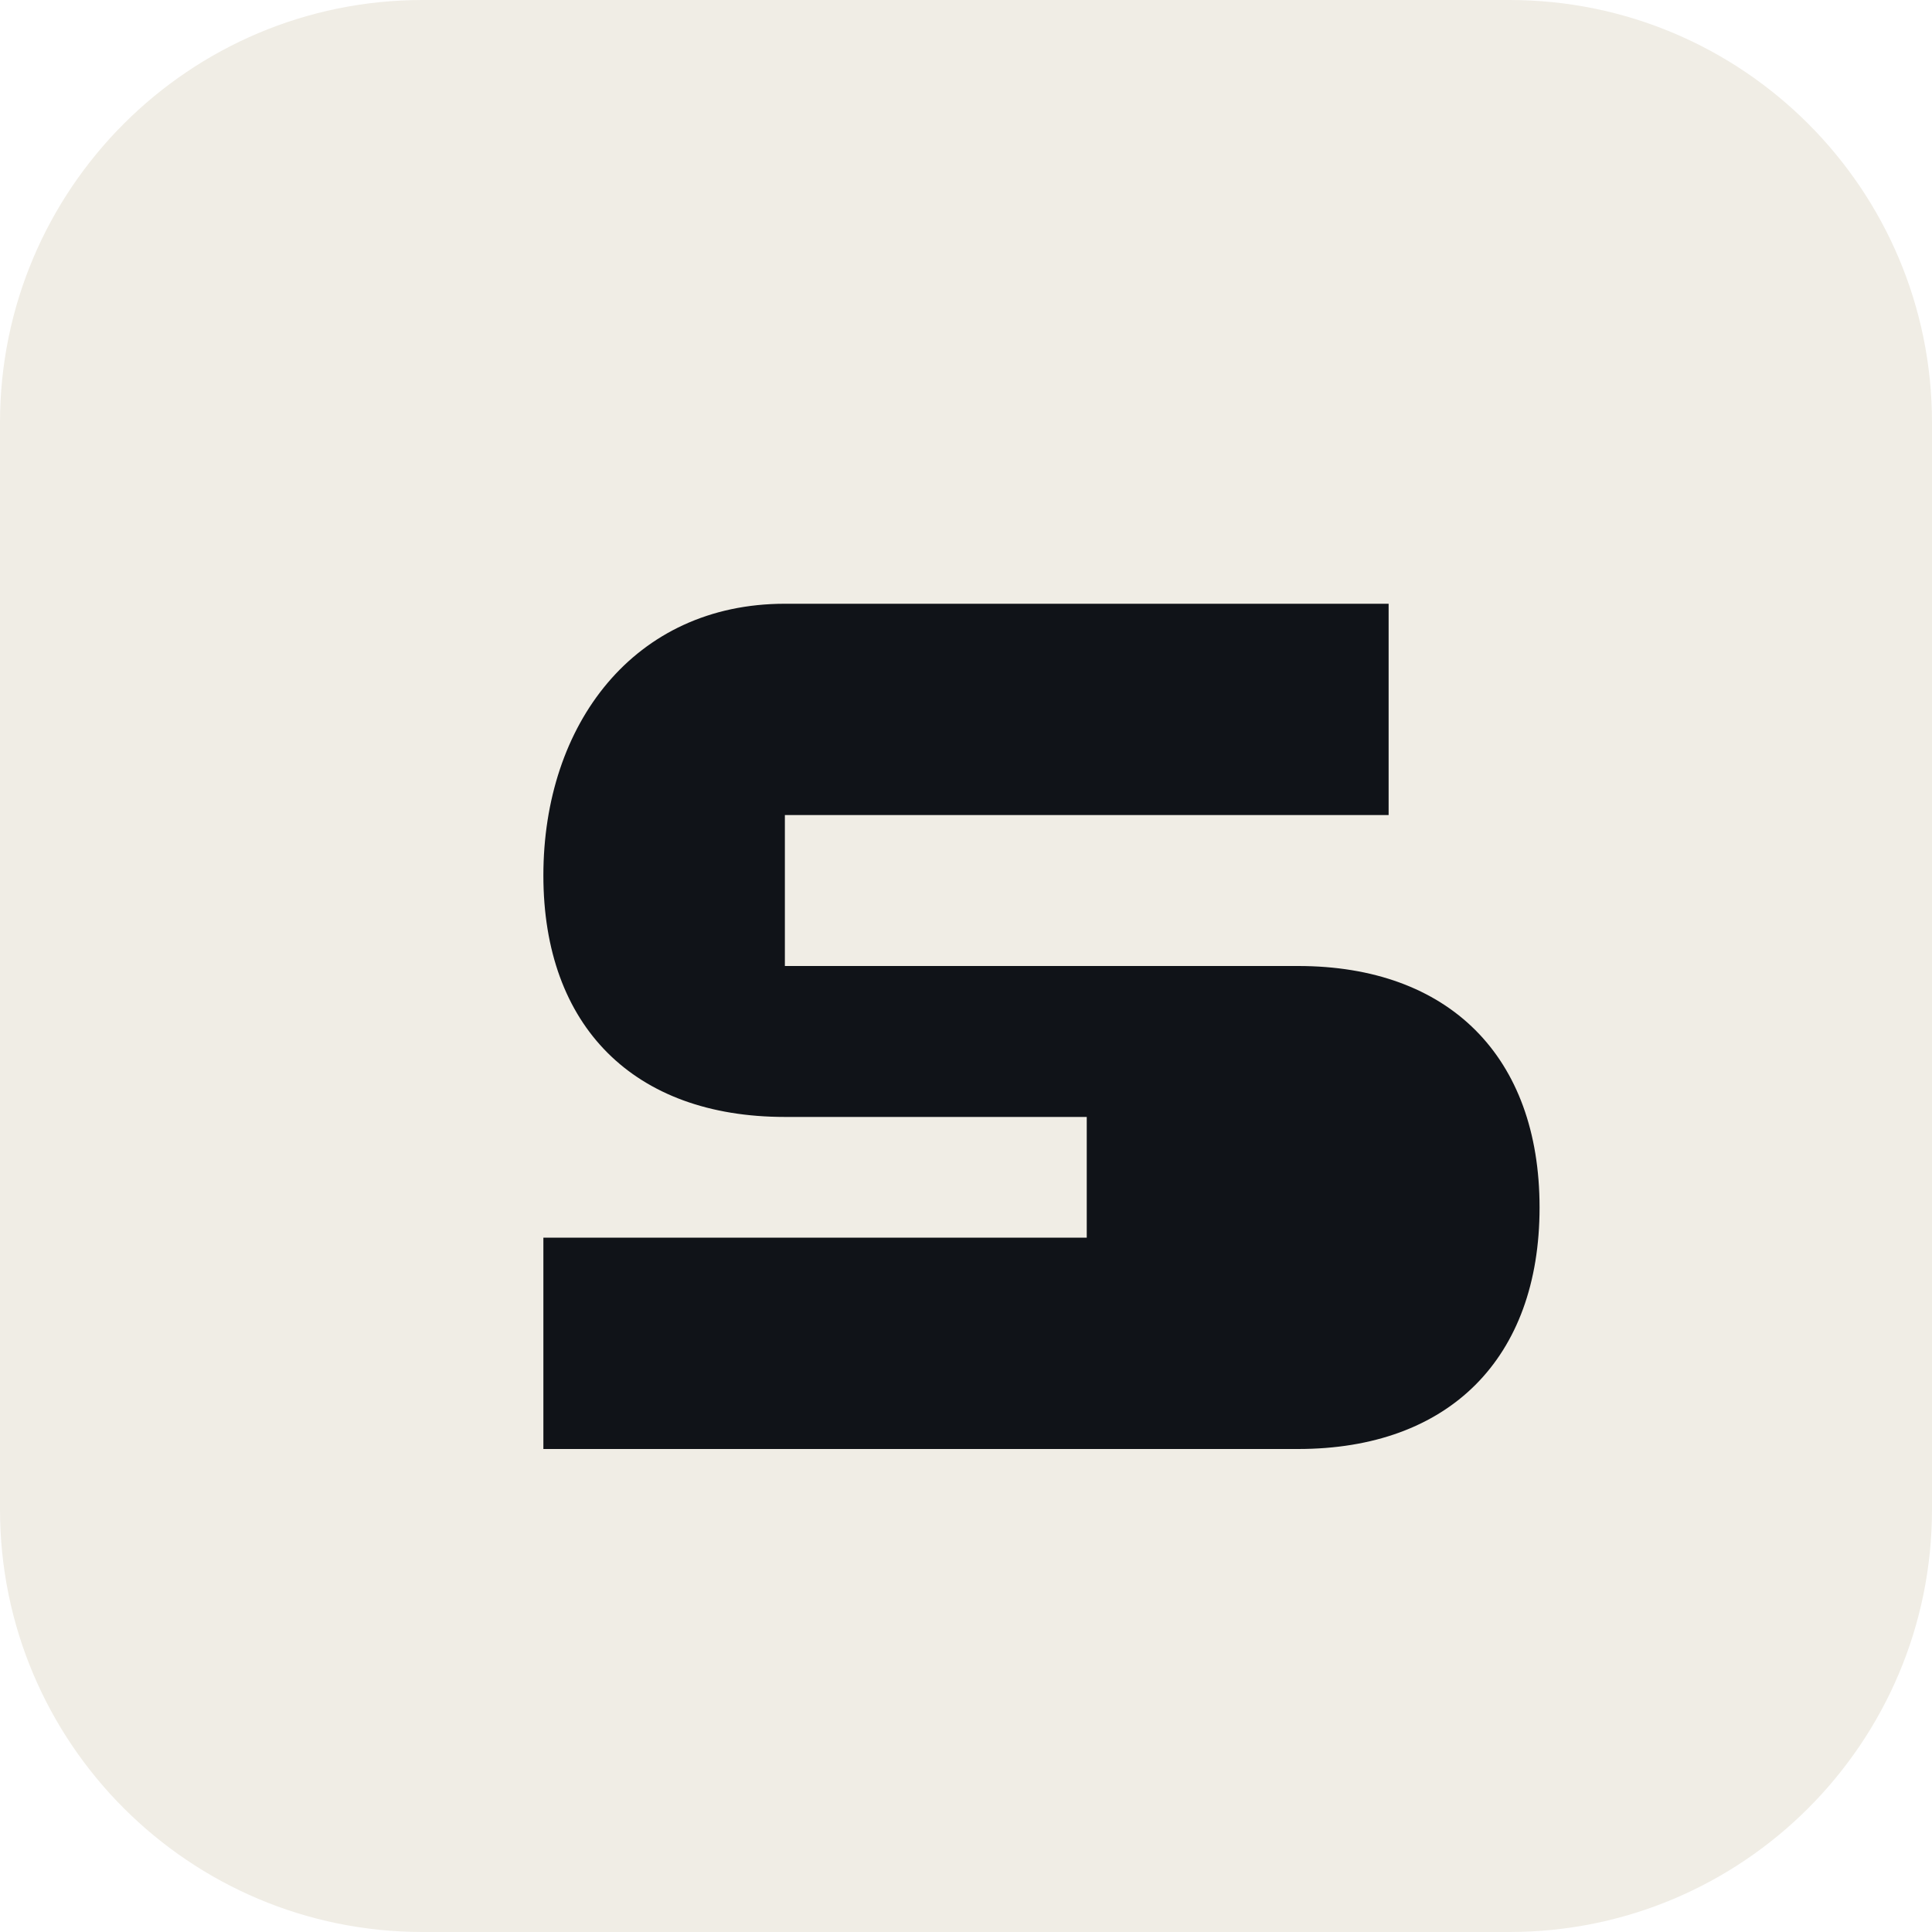
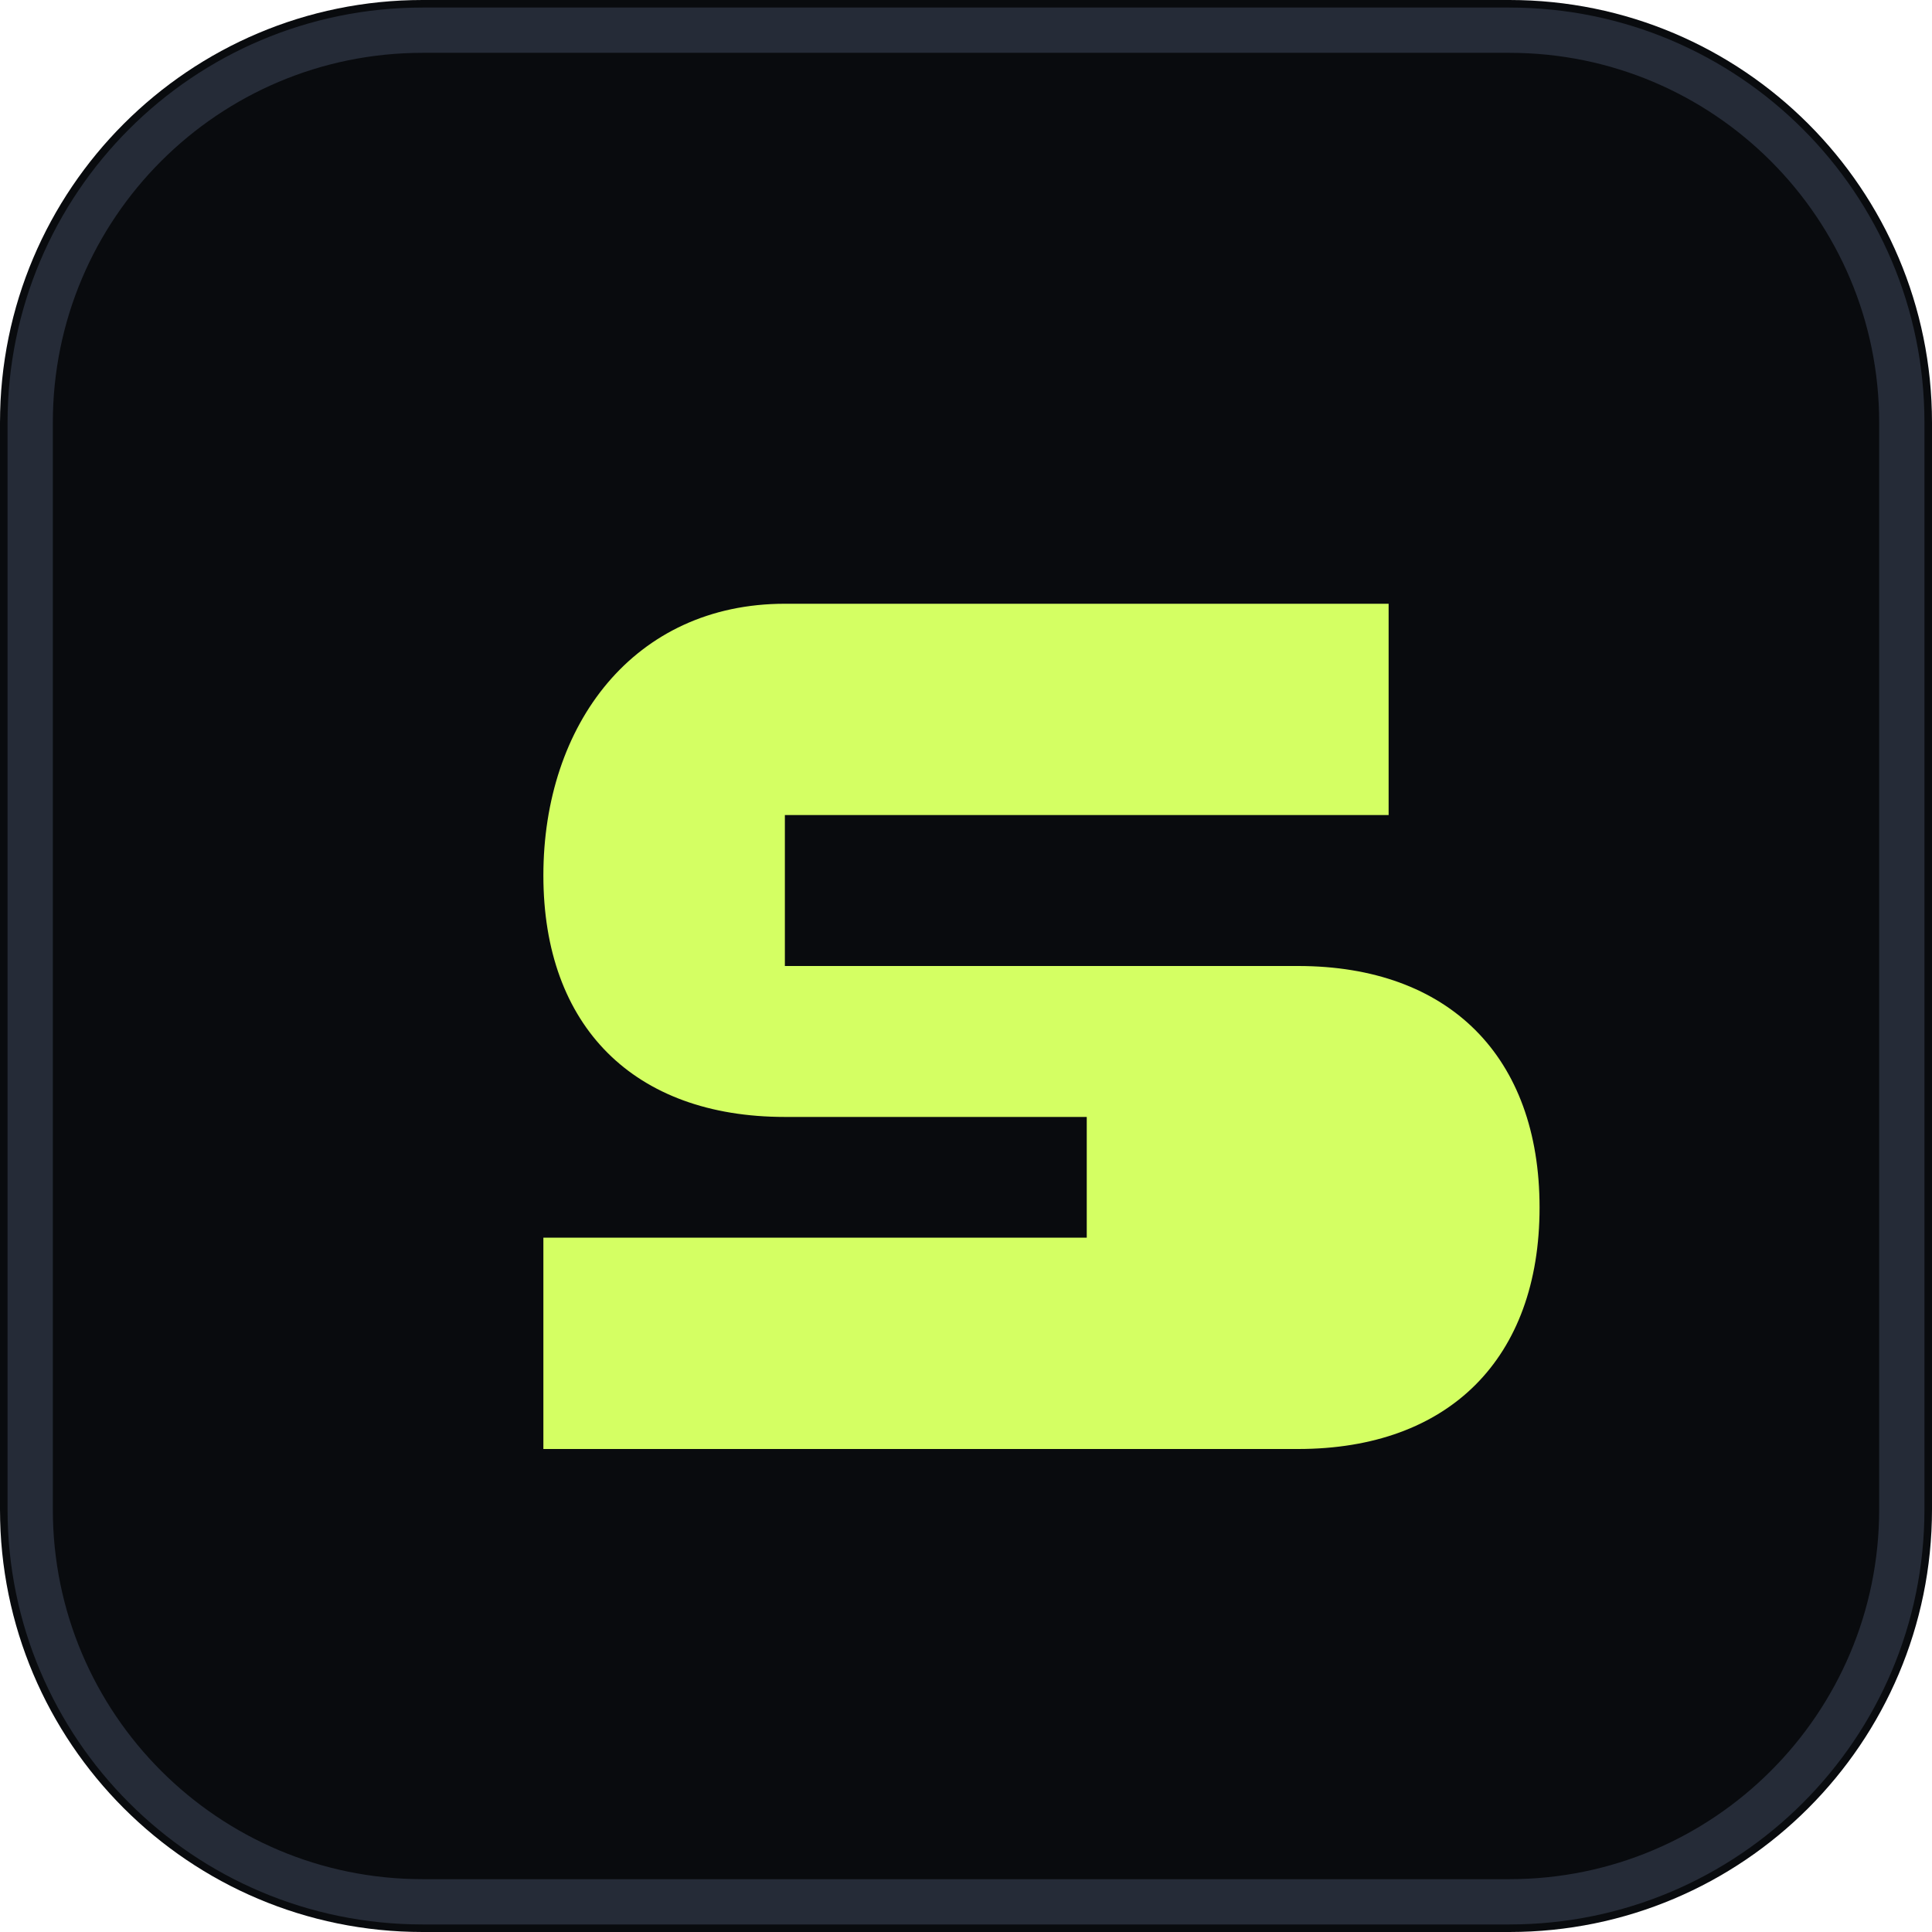
<svg xmlns="http://www.w3.org/2000/svg" viewBox="0 0 64 64" role="img" aria-label="Should Know">
-   <rect width="64" height="64" rx="14" fill="#f0ede5" />
-   <path d="M18 20h28v7H26v5h17c5 0 8 3 8 8s-3 8-8 8H18v-7h18v-4H26c-5 0-8-3-8-8s3-9 8-9Z" fill="#101318" />
+   <rect width="64" height="64" rx="14" fill="#090b0e" />
+   <rect x="1" y="1" width="62" height="62" rx="13" fill="none" stroke="#252b37" stroke-width="1.5" />
+   <path d="M18 20h28v7H26v5h17c5 0 8 3 8 8s-3 8-8 8H18v-7h18v-4H26c-5 0-8-3-8-8s3-9 8-9Z" fill="#d4ff63" />
</svg>
